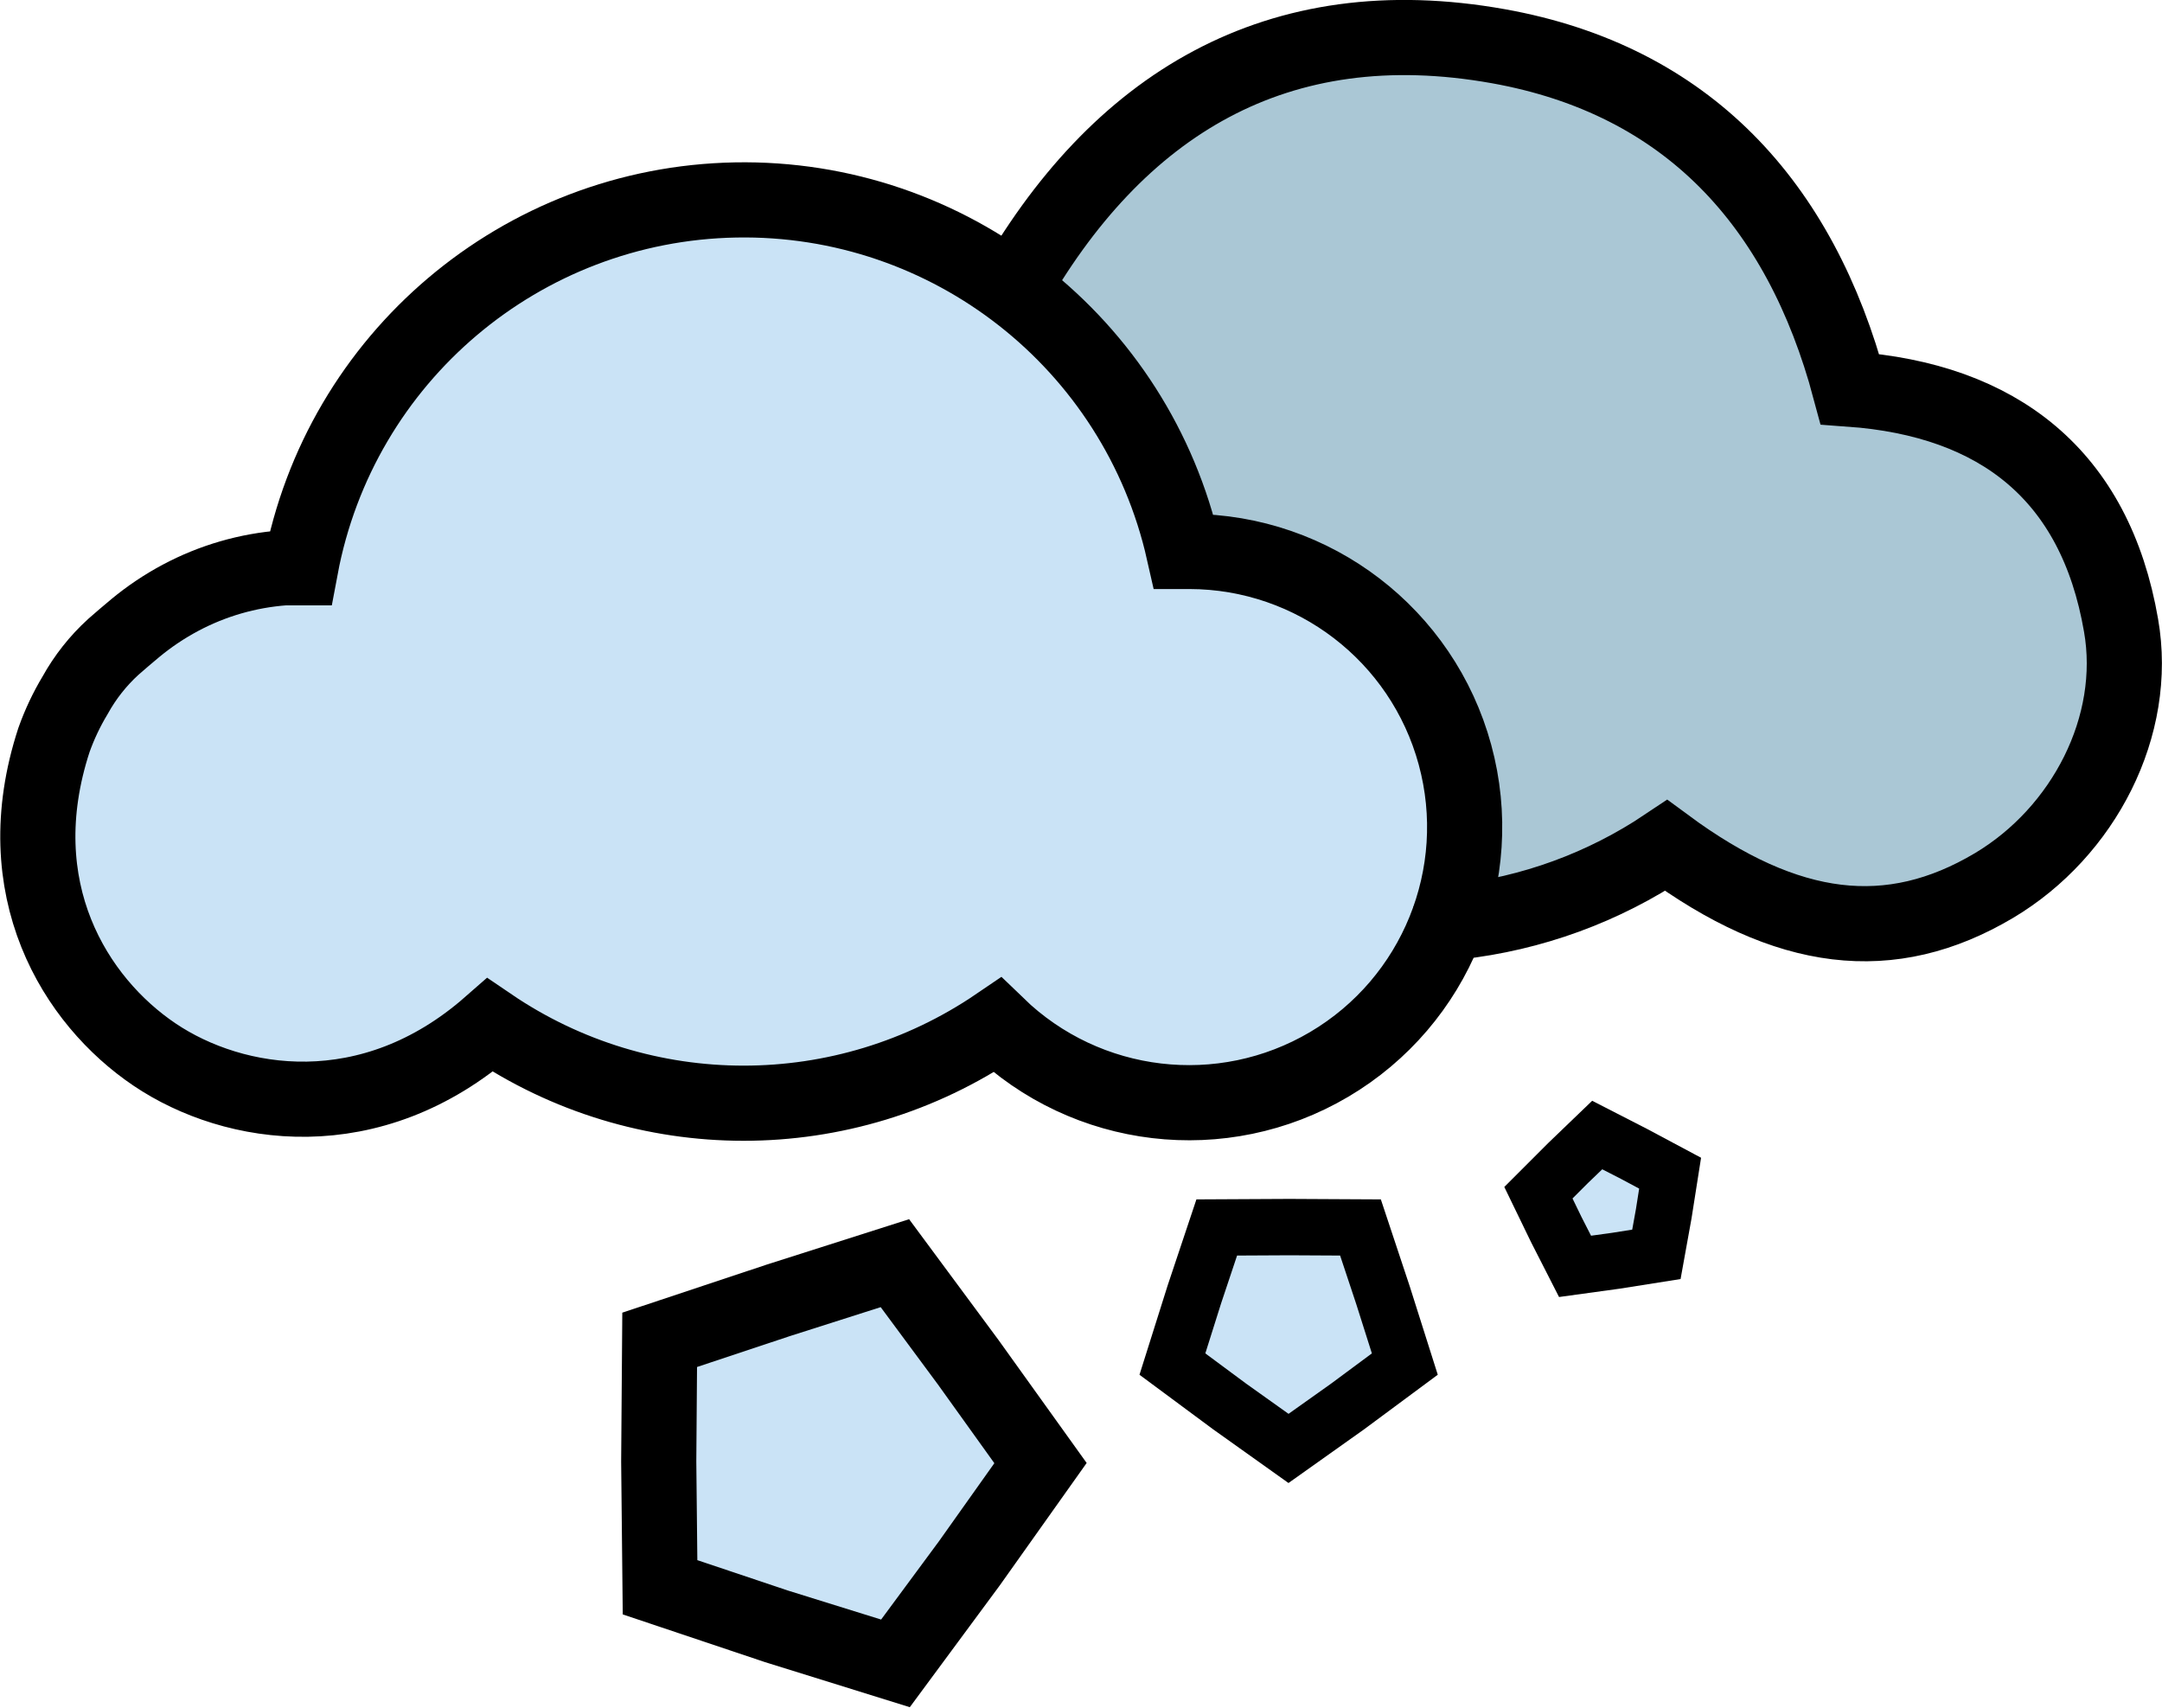
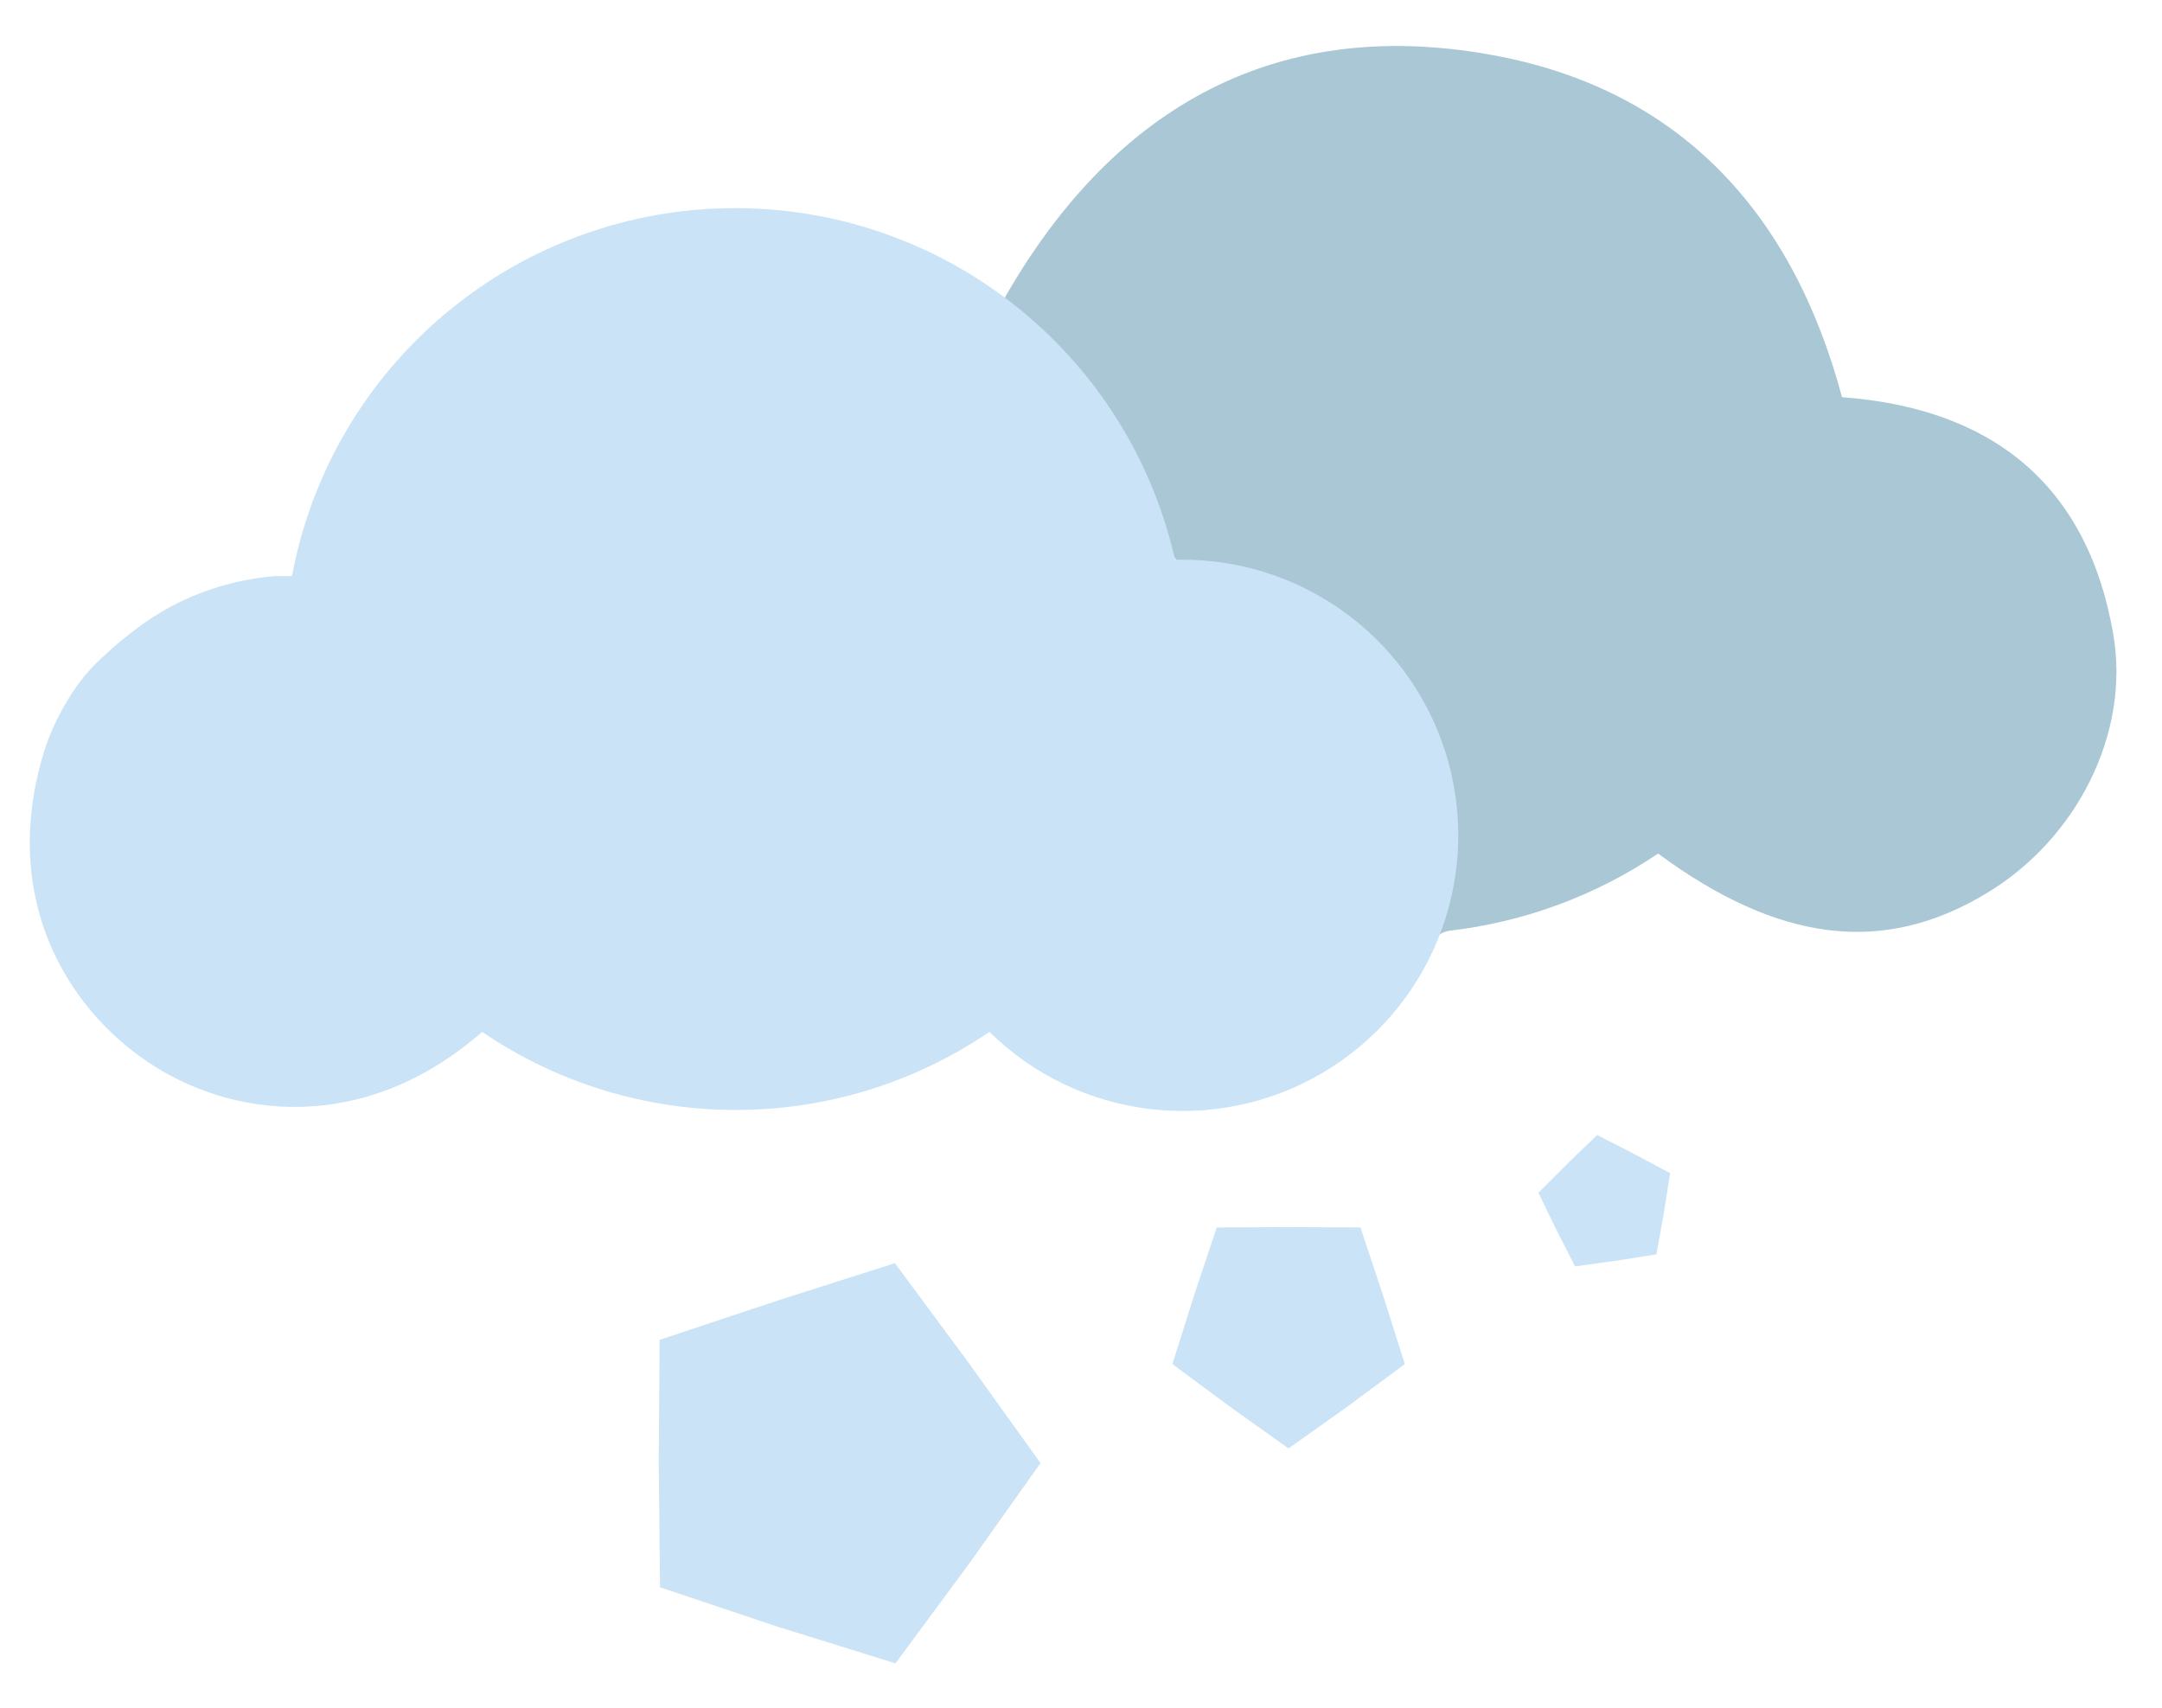
<svg xmlns="http://www.w3.org/2000/svg" viewBox="0 0 115.07 90.87">
  <defs>
-     <style>.cls-1{fill:#cae3f6;}.cls-2{fill:#aac7d5;}.cls-3,.cls-4{fill:none;stroke:#000;stroke-miterlimit:10;}.cls-3{stroke-width:4px;}.cls-4{stroke-width:3px;}</style>
+     <style>.cls-1{fill:#cae3f6;}.cls-2{fill:#aac7d5;}.cls-3,.cls-4{fill:none;stroke-miterlimit:10;}.cls-3{stroke-width:4px;}.cls-4{stroke-width:3px;}</style>
  </defs>
  <g id="Layer_2" data-name="Layer 2">
    <g id="Layer_1-2" data-name="Layer 1">
      <polygon class="cls-1" points="41.42 69.21 47.63 67.23 51.53 72.5 55.38 77.87 51.59 83.21 47.66 88.53 41.33 86.56 35.13 84.48 35.06 77.78 35.11 71.31 41.42 69.21" />
      <polygon class="cls-1" points="68.63 65.31 72.41 65.33 73.61 68.94 74.77 72.6 71.72 74.86 68.58 77.09 65.45 74.86 62.4 72.6 63.57 68.89 64.76 65.33 68.63 65.31" />
      <polygon class="cls-1" points="86.98 61.42 88.89 62.44 88.55 64.6 88.16 66.76 86.01 67.1 83.83 67.4 82.83 65.44 81.88 63.48 83.46 61.9 85.01 60.41 86.98 61.42" />
      <path class="cls-2" d="M76.34,50a1.25,1.25,0,0,1,.78-.46,25,25,0,0,0,11.13-4.11c6.44,4.75,12,5.41,17.45,2.13,4.78-2.85,7.71-8.49,6.77-13.84-1.39-8-6.53-12-14.43-12.58C95.4,11.28,89.36,4.7,79.32,2.91,67.58.81,59,6,53.31,16.14" />
      <path class="cls-1" d="M62.9,29.79l-.36,0a24,24,0,0,0-47,.87l-.87,0a14.27,14.27,0,0,0-5.53,1.6,14.8,14.8,0,0,0-2.35,1.57,14.06,14.06,0,0,0-1.17,1,9.85,9.85,0,0,0-2.06,2.5,13.13,13.13,0,0,0-1.13,2.4c-2.57,8,1.16,13.9,5.38,16.75,4.37,3,11.5,4,17.85-1.56a24,24,0,0,0,27,0A14.67,14.67,0,1,0,62.9,29.79Z" />
      <path class="cls-3" d="M76.77,49.53a1.32,1.32,0,0,1,.77-.46A24.92,24.92,0,0,0,88.68,45c6.44,4.75,11.95,5.4,17.45,2.13,4.78-2.85,7.7-8.5,6.76-13.85-1.38-8-6.52-12-14.43-12.57C95.82,10.83,89.79,4.26,79.75,2.46,68,.36,59.45,5.51,53.73,15.7" />
      <path class="cls-3" d="M63.32,29.35H63a24,24,0,0,0-47,.87l-.87,0a13.89,13.89,0,0,0-5.53,1.6A14.38,14.38,0,0,0,7.2,33.43c-.4.33-.79.67-1.17,1A10.11,10.11,0,0,0,4,37a13.24,13.24,0,0,0-1.13,2.39C.28,47.32,4,53.28,8.23,56.13s11.5,4,17.85-1.57a24,24,0,0,0,27,0A14.67,14.67,0,1,0,63.32,29.35Z" />
      <polygon class="cls-3" points="41.42 69.21 47.63 67.23 51.53 72.5 55.38 77.87 51.59 83.21 47.66 88.53 41.33 86.56 35.13 84.48 35.06 77.78 35.11 71.31 41.42 69.21" />
      <polygon class="cls-4" points="68.63 65.31 72.41 65.33 73.61 68.94 74.77 72.6 71.72 74.86 68.58 77.09 65.45 74.86 62.4 72.6 63.57 68.89 64.76 65.33 68.63 65.31" />
      <polygon class="cls-4" points="86.98 61.42 88.89 62.44 88.55 64.6 88.16 66.76 86.01 67.1 83.83 67.4 82.83 65.44 81.88 63.48 83.46 61.9 85.01 60.41 86.98 61.42" />
    </g>
  </g>
</svg>
